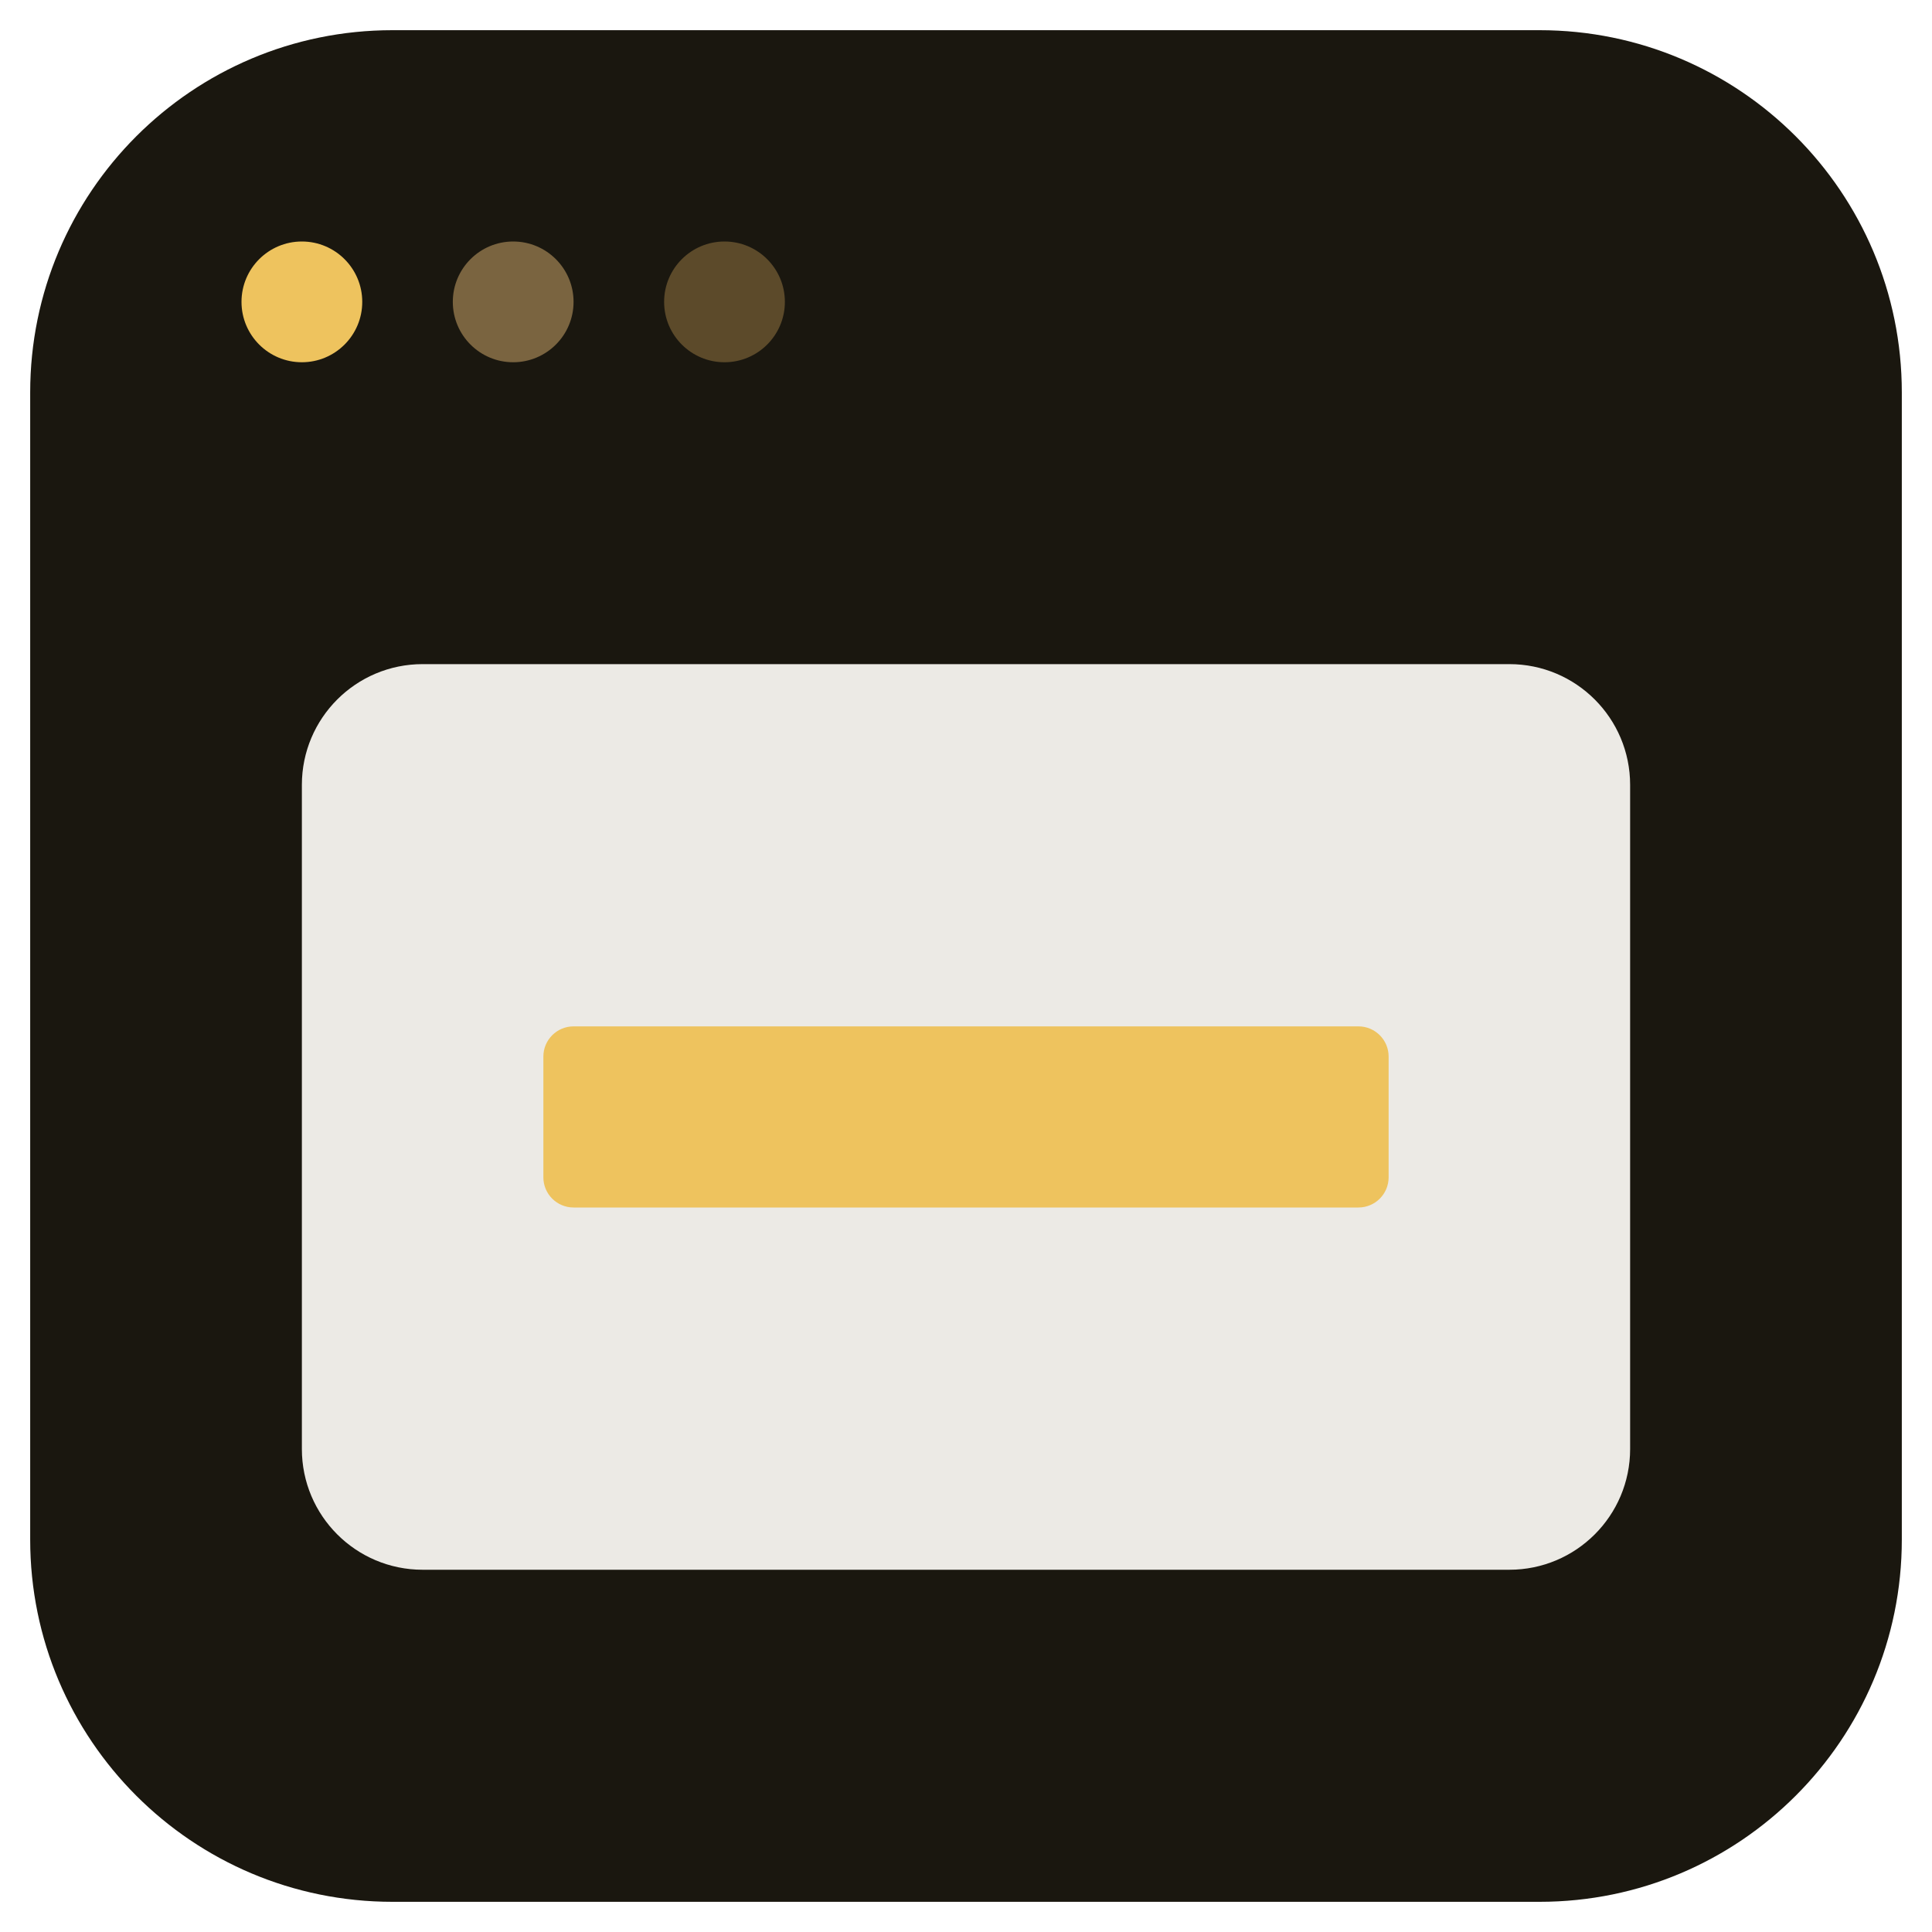
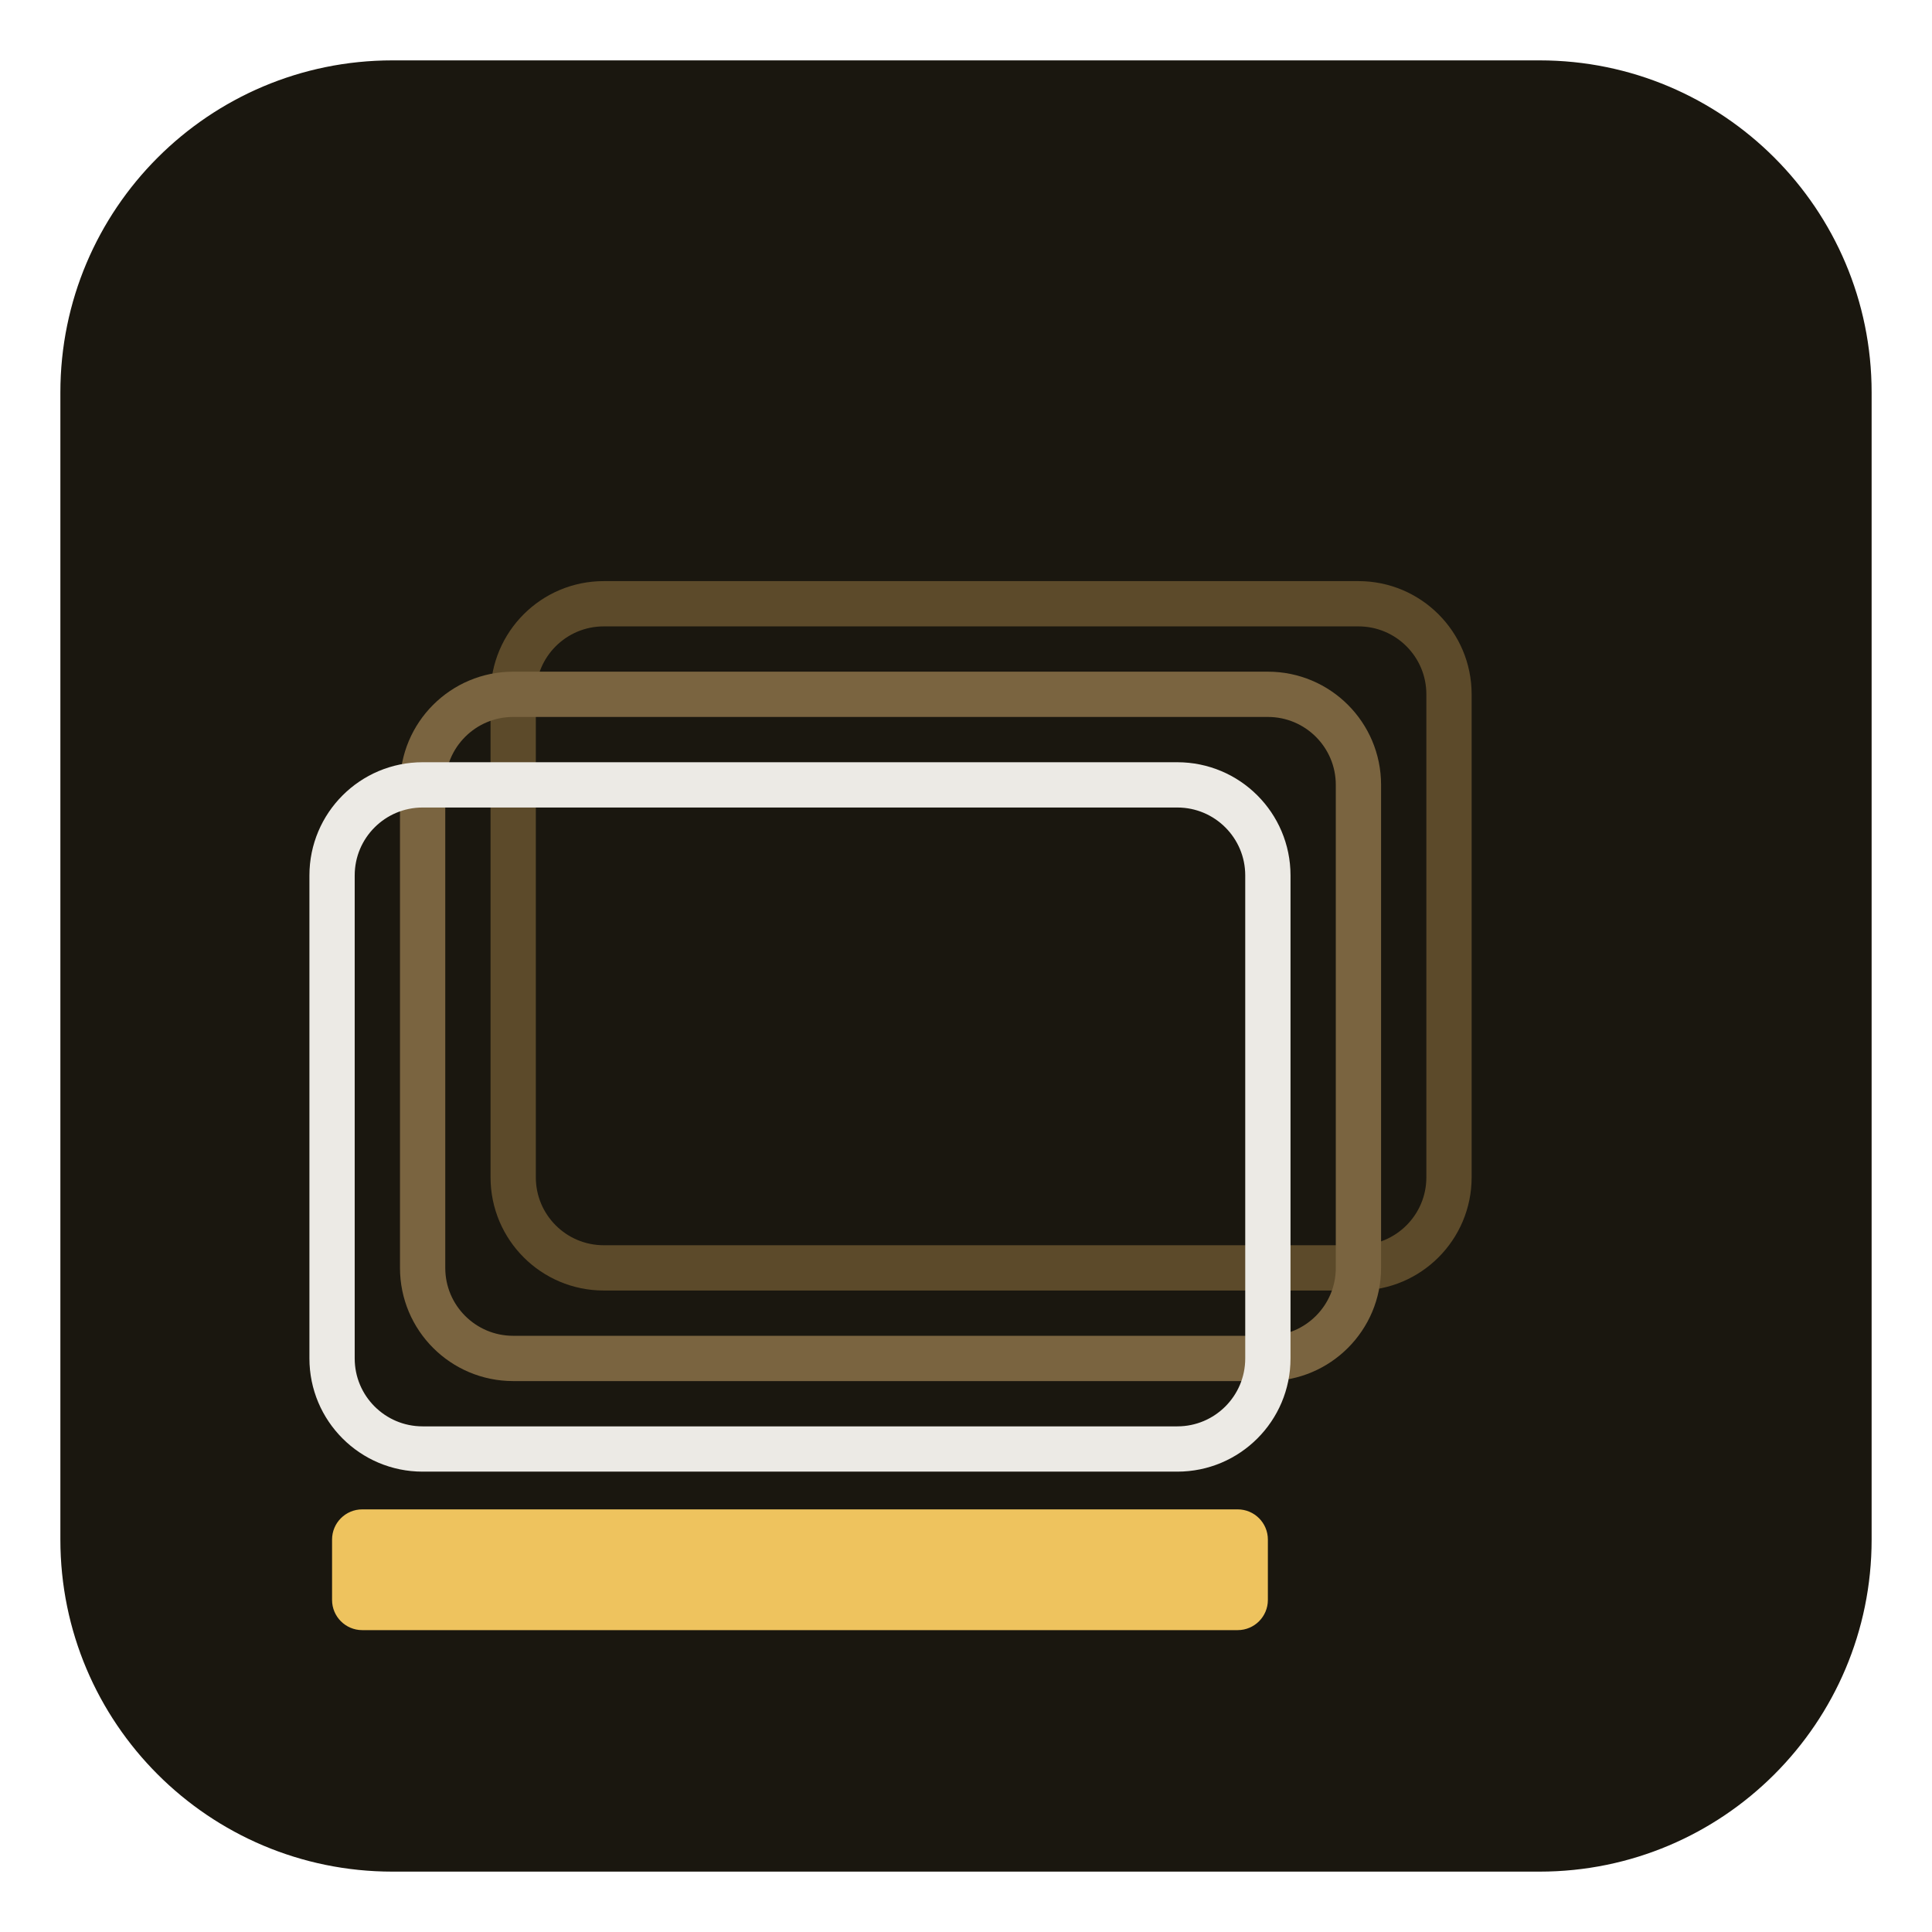
- <svg xmlns="http://www.w3.org/2000/svg" viewBox="0 0 128 128" shape-rendering="geometricPrecision">
-   <rect x="2" y="2" width="124" height="124" rx="24" fill="#1a170f" />
-   <circle cx="20" cy="20" r="4" fill="#eec35e" />
-   <circle cx="34" cy="20" r="4" fill="#7a6440" />
-   <circle cx="48" cy="20" r="4" fill="#5c4a2a" />
-   <rect x="20" y="44" width="88" height="60" rx="8" fill="#eceae5" />
-   <rect x="36" y="68" width="56" height="12" rx="2" fill="#eec35e" />
+ <svg xmlns="http://www.w3.org/2000/svg" viewBox="0 0 128 128">
+   <rect x="4" y="4" width="120" height="120" rx="22" fill="#1a170f" />
+   <rect x="34" y="40" width="62" height="44" rx="6" fill="none" stroke="#5c4a2a" stroke-width="3" />
+   <rect x="28" y="46" width="62" height="44" rx="6" fill="none" stroke="#7a6440" stroke-width="3" />
+   <rect x="22" y="52" width="62" height="44" rx="6" fill="none" stroke="#eceae5" stroke-width="3" />
+   <rect x="22" y="100" width="62" height="8" fill="#eec35e" rx="2" />
</svg>
